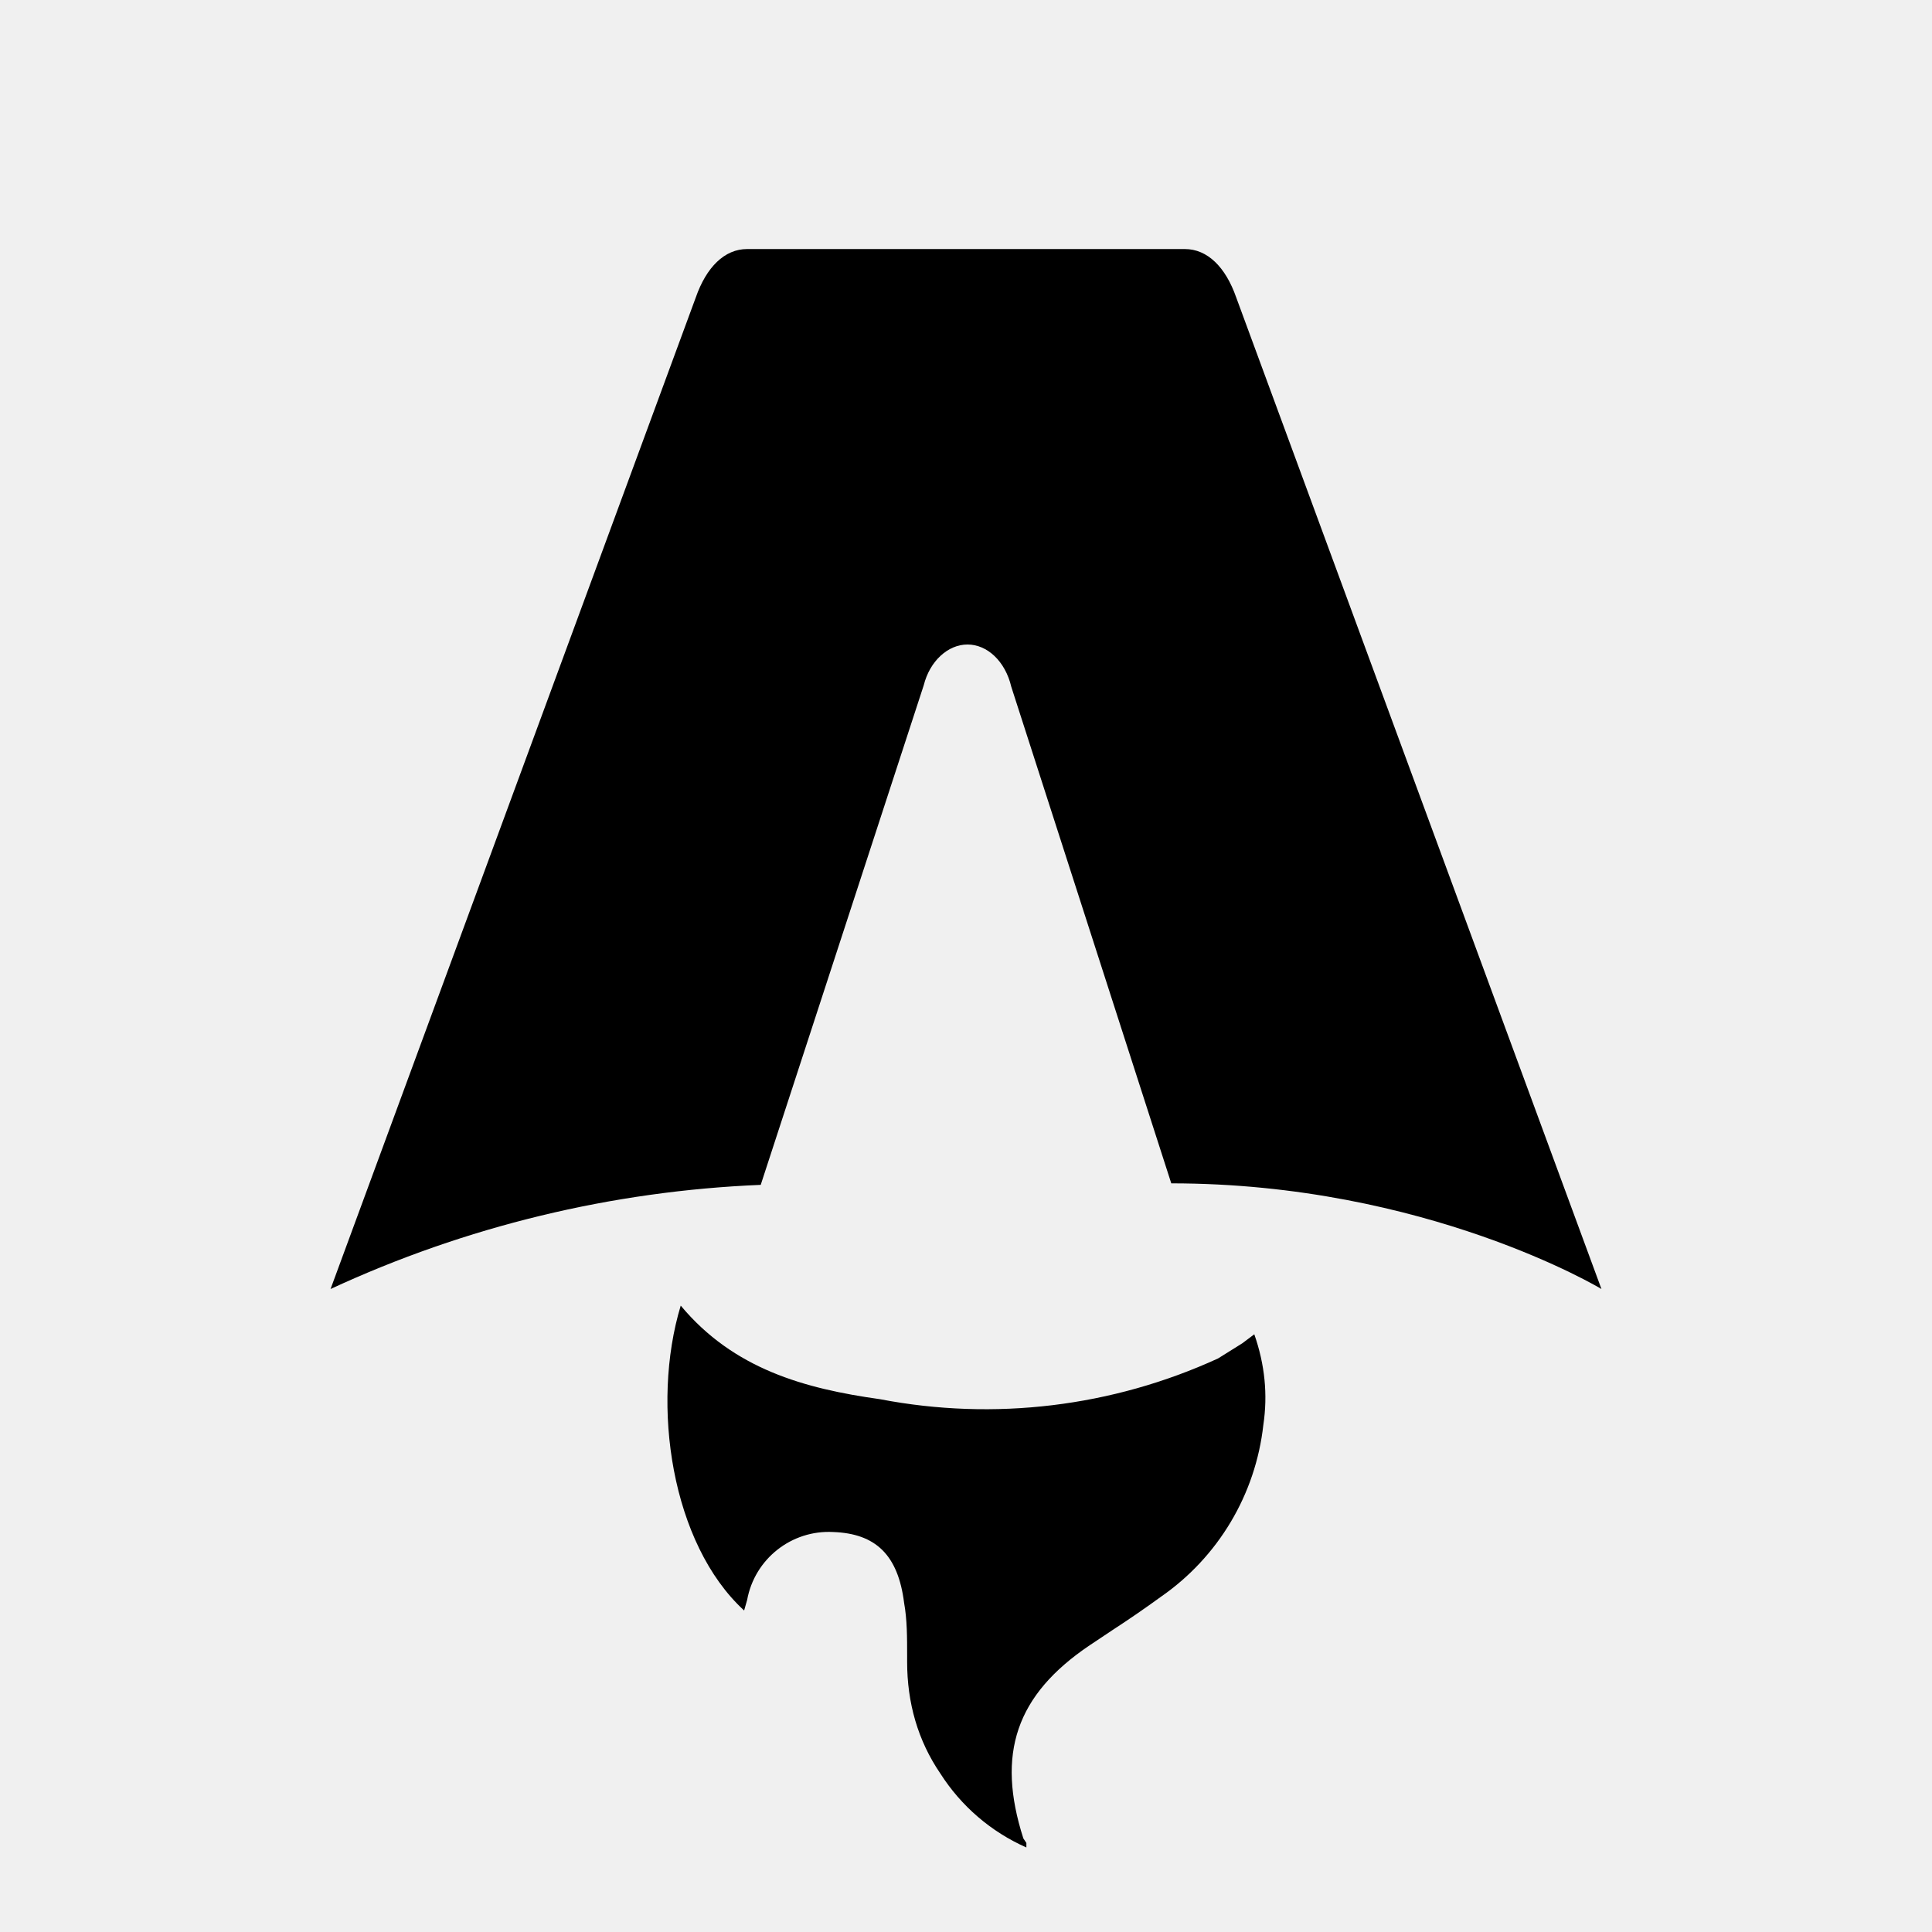
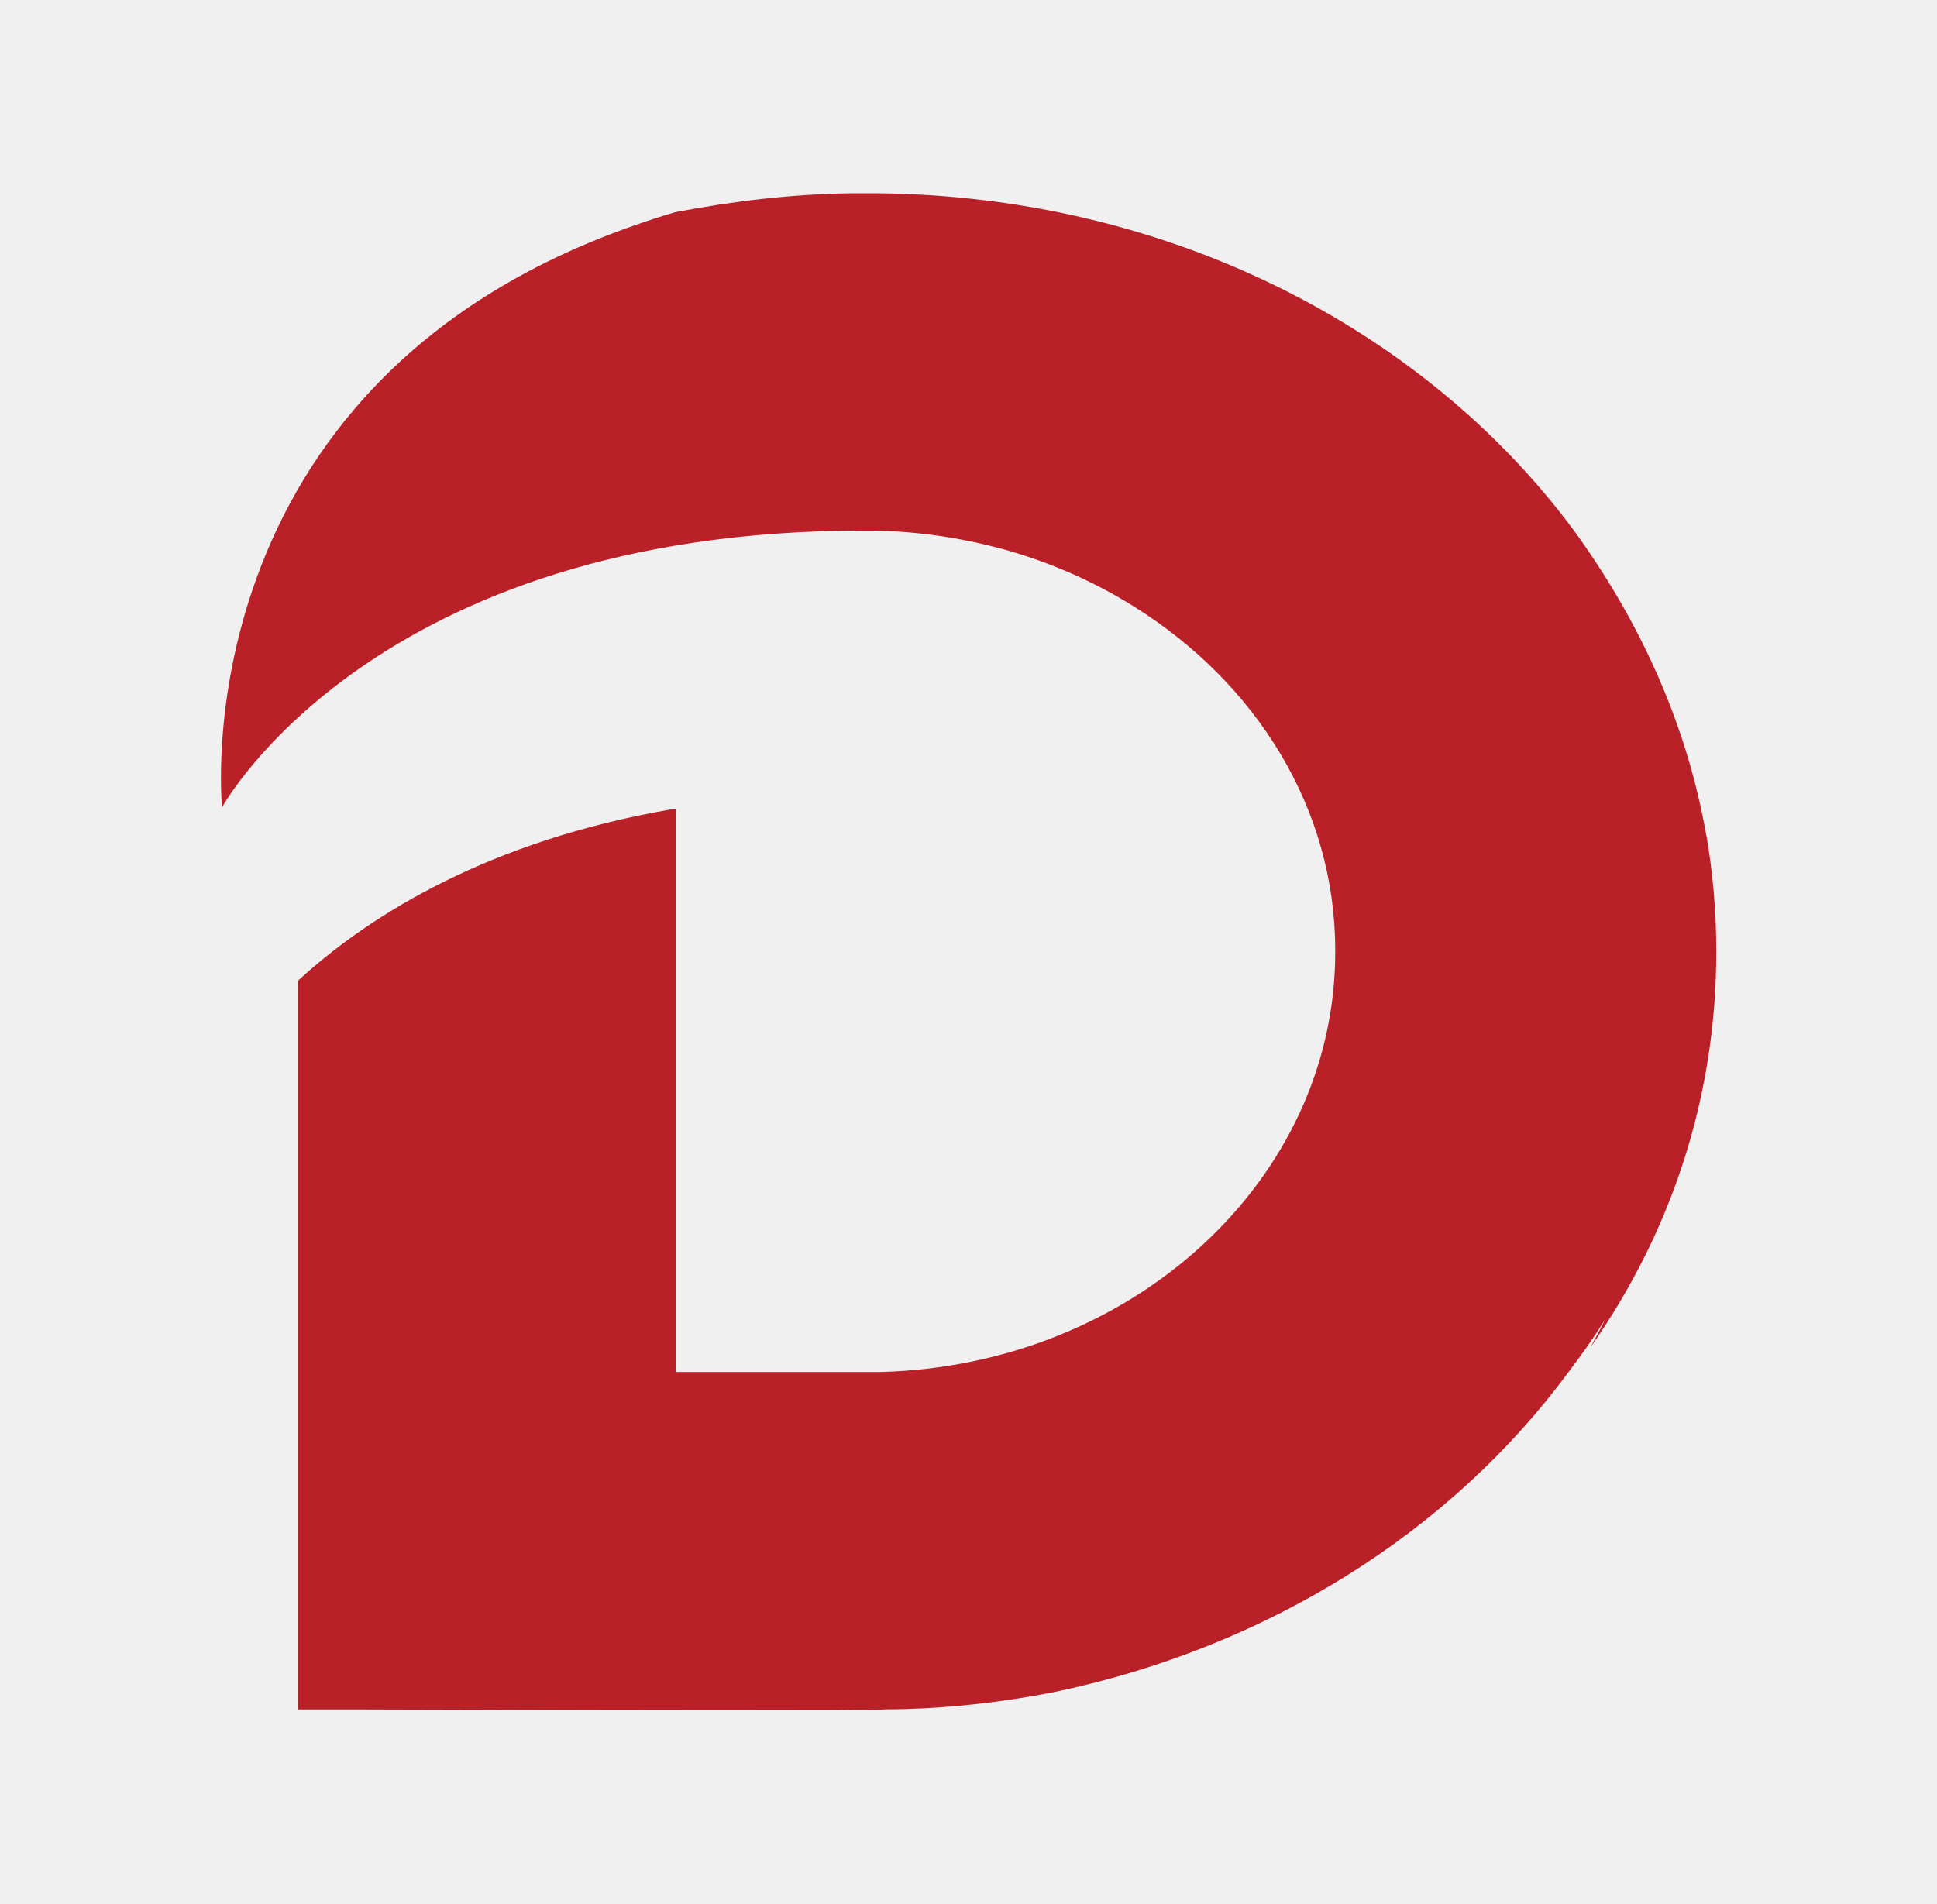
- <svg xmlns="http://www.w3.org/2000/svg" fill="none" viewBox="0 0 128 128">
-   <path d="M50.4 78.5a75.1 75.1 0 0 0-28.5 6.9l24.2-65.7c.7-2 1.9-3.2 3.4-3.2h29c1.5 0 2.7 1.2 3.4 3.2l24.2 65.7s-11.6-7-28.5-7L67 45.5c-.4-1.7-1.6-2.8-2.9-2.8-1.3 0-2.5 1.1-2.9 2.7L50.4 78.5Zm-1.1 28.2Zm-4.2-20.2c-2 6.6-.6 15.8 4.2 20.2a17.5 17.5 0 0 1 .2-.7 5.5 5.5 0 0 1 5.7-4.5c2.8.1 4.3 1.5 4.7 4.7.2 1.1.2 2.3.2 3.5v.4c0 2.7.7 5.2 2.2 7.4a13 13 0 0 0 5.7 4.9v-.3l-.2-.3c-1.8-5.6-.5-9.5 4.4-12.8l1.5-1a73 73 0 0 0 3.2-2.2 16 16 0 0 0 6.8-11.4c.3-2 .1-4-.6-6l-.8.6-1.6 1a37 37 0 0 1-22.4 2.7c-5-.7-9.7-2-13.2-6.2Z" />
-   <style>
-         path { fill: #000; }
-         @media (prefers-color-scheme: dark) {
-             path { fill: #FFF; }
-         }
+ <svg xmlns="http://www.w3.org/2000/svg" id="Layer_1" data-name="Layer 1" viewBox="0 0 148.29 145.77">
+   <defs>
+     <style>
+       .cls-1 {
+         fill: #b92028;
+       }
    </style>
+   </defs>
+   <path class="cls-1" d="M130.63,63.99c-1.49-8.57-5.11-16.5-10.25-23.52-11.43-15.33-30.96-25.45-53.21-25.67-.25,0-.51,0-.76,0-.31,0-.63,0-.94,0h-.29c-4.7.07-9.08.61-13.49,1.45-1.1.32-2.16.67-3.18,1.03C13.68,29.48,17,61.82,17,61.82c0,0,11.53-21.19,49.11-21.19.23,0,.46,0,.69,0,.23,0,.46.01.69.02,0,0,.03,0,.08,0,1.79.06,3.54.24,5.26.53,1.24.21,2.45.47,3.64.79.02,0,.03,0,.05.01,3.73,1,7.21,2.53,10.33,4.49,9.29,5.81,15.37,15.41,15.37,26.29v.16c0,17.44-15.52,31.65-34.83,32.14h-15.66v-43.14h0c-.53.09-1.05.18-1.56.28-.04,0-.08.02-.12.02-13.63,2.62-22.24,8.29-27.24,12.88v55.8h0s.71,0,1.94,0h0s0,0,0,0h.19c.52,0,1.12,0,1.79,0,.31,0,.63,0,.97,0h.14s0,0,0,0c8.68.03,26.37.08,34.98.05.71,0,1.36,0,1.94-.01,1.24,0,2.15-.02,2.62-.03.22,0,.34-.01.37-.02.5,0,1,0,1.5-.02,3.83-.1,7.64-.56,11.31-1.27,16.42-3.39,30.5-12.28,39.53-24.55.99-1.3,1.93-2.63,2.79-4-.36.72-.74,1.43-1.13,2.14,6.18-8.81,9.64-19.12,9.64-30.27v-.16c0-2.99-.26-5.91-.75-8.77Z" />
</svg>
